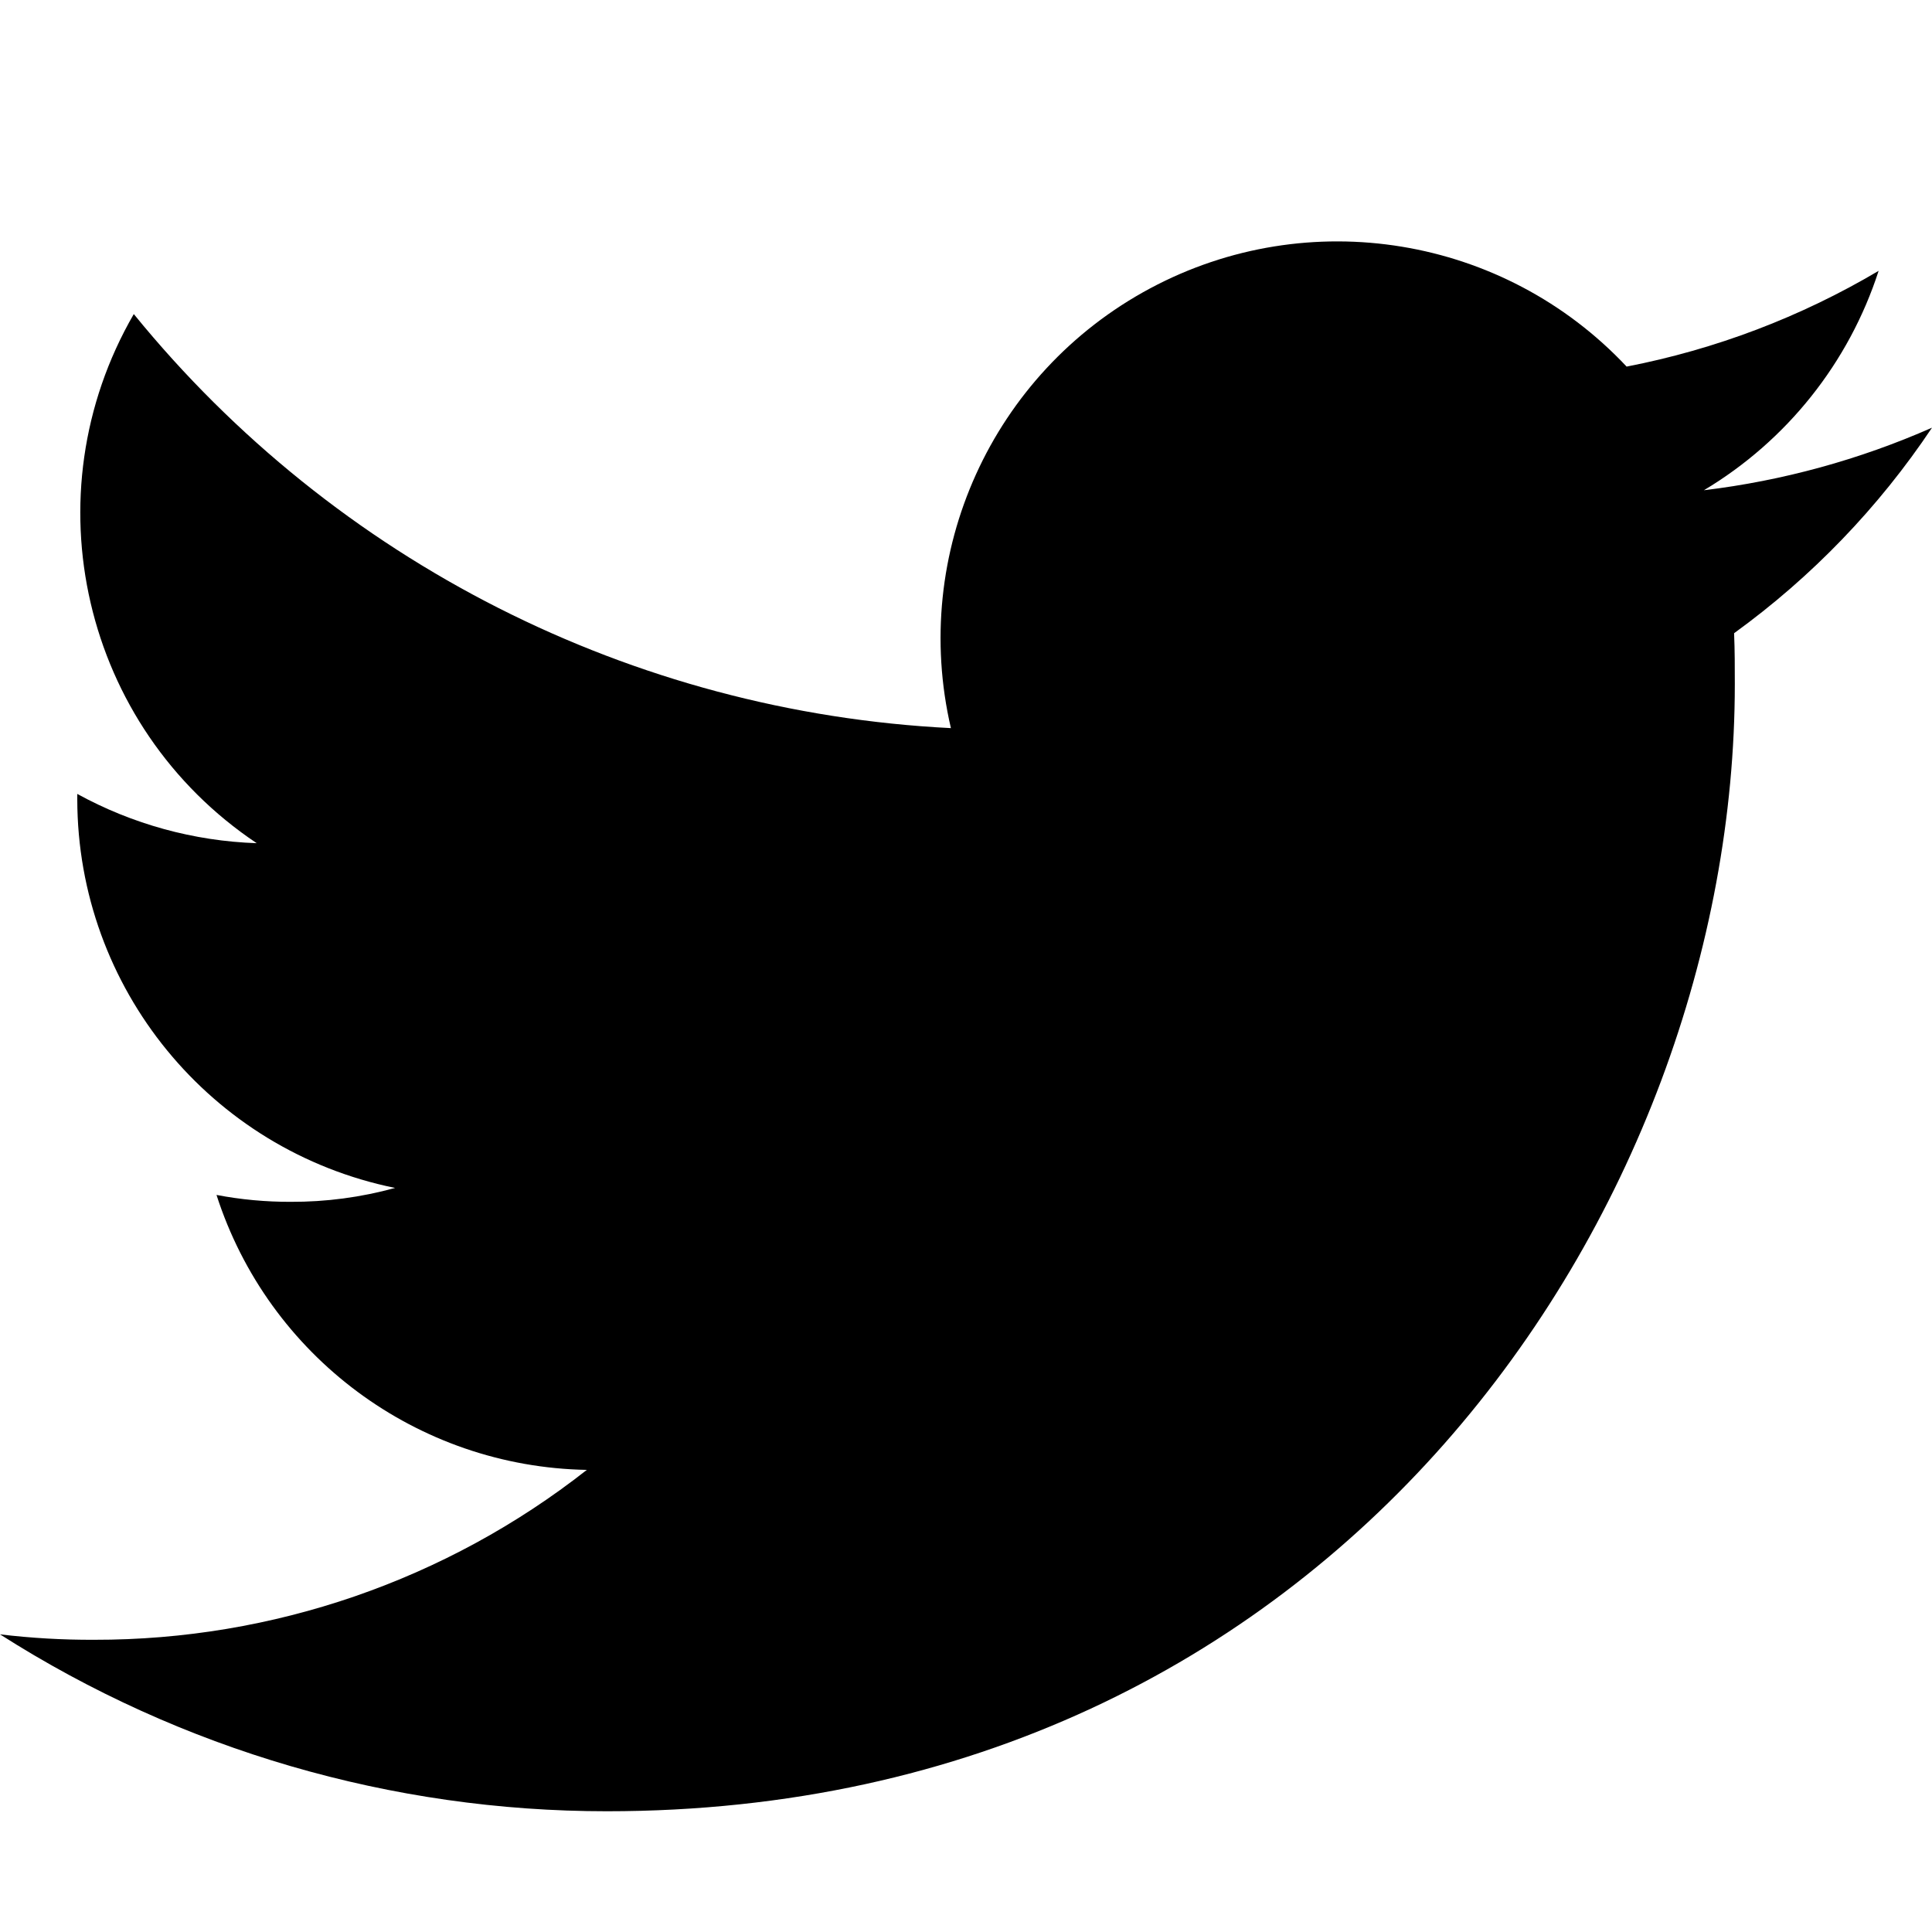
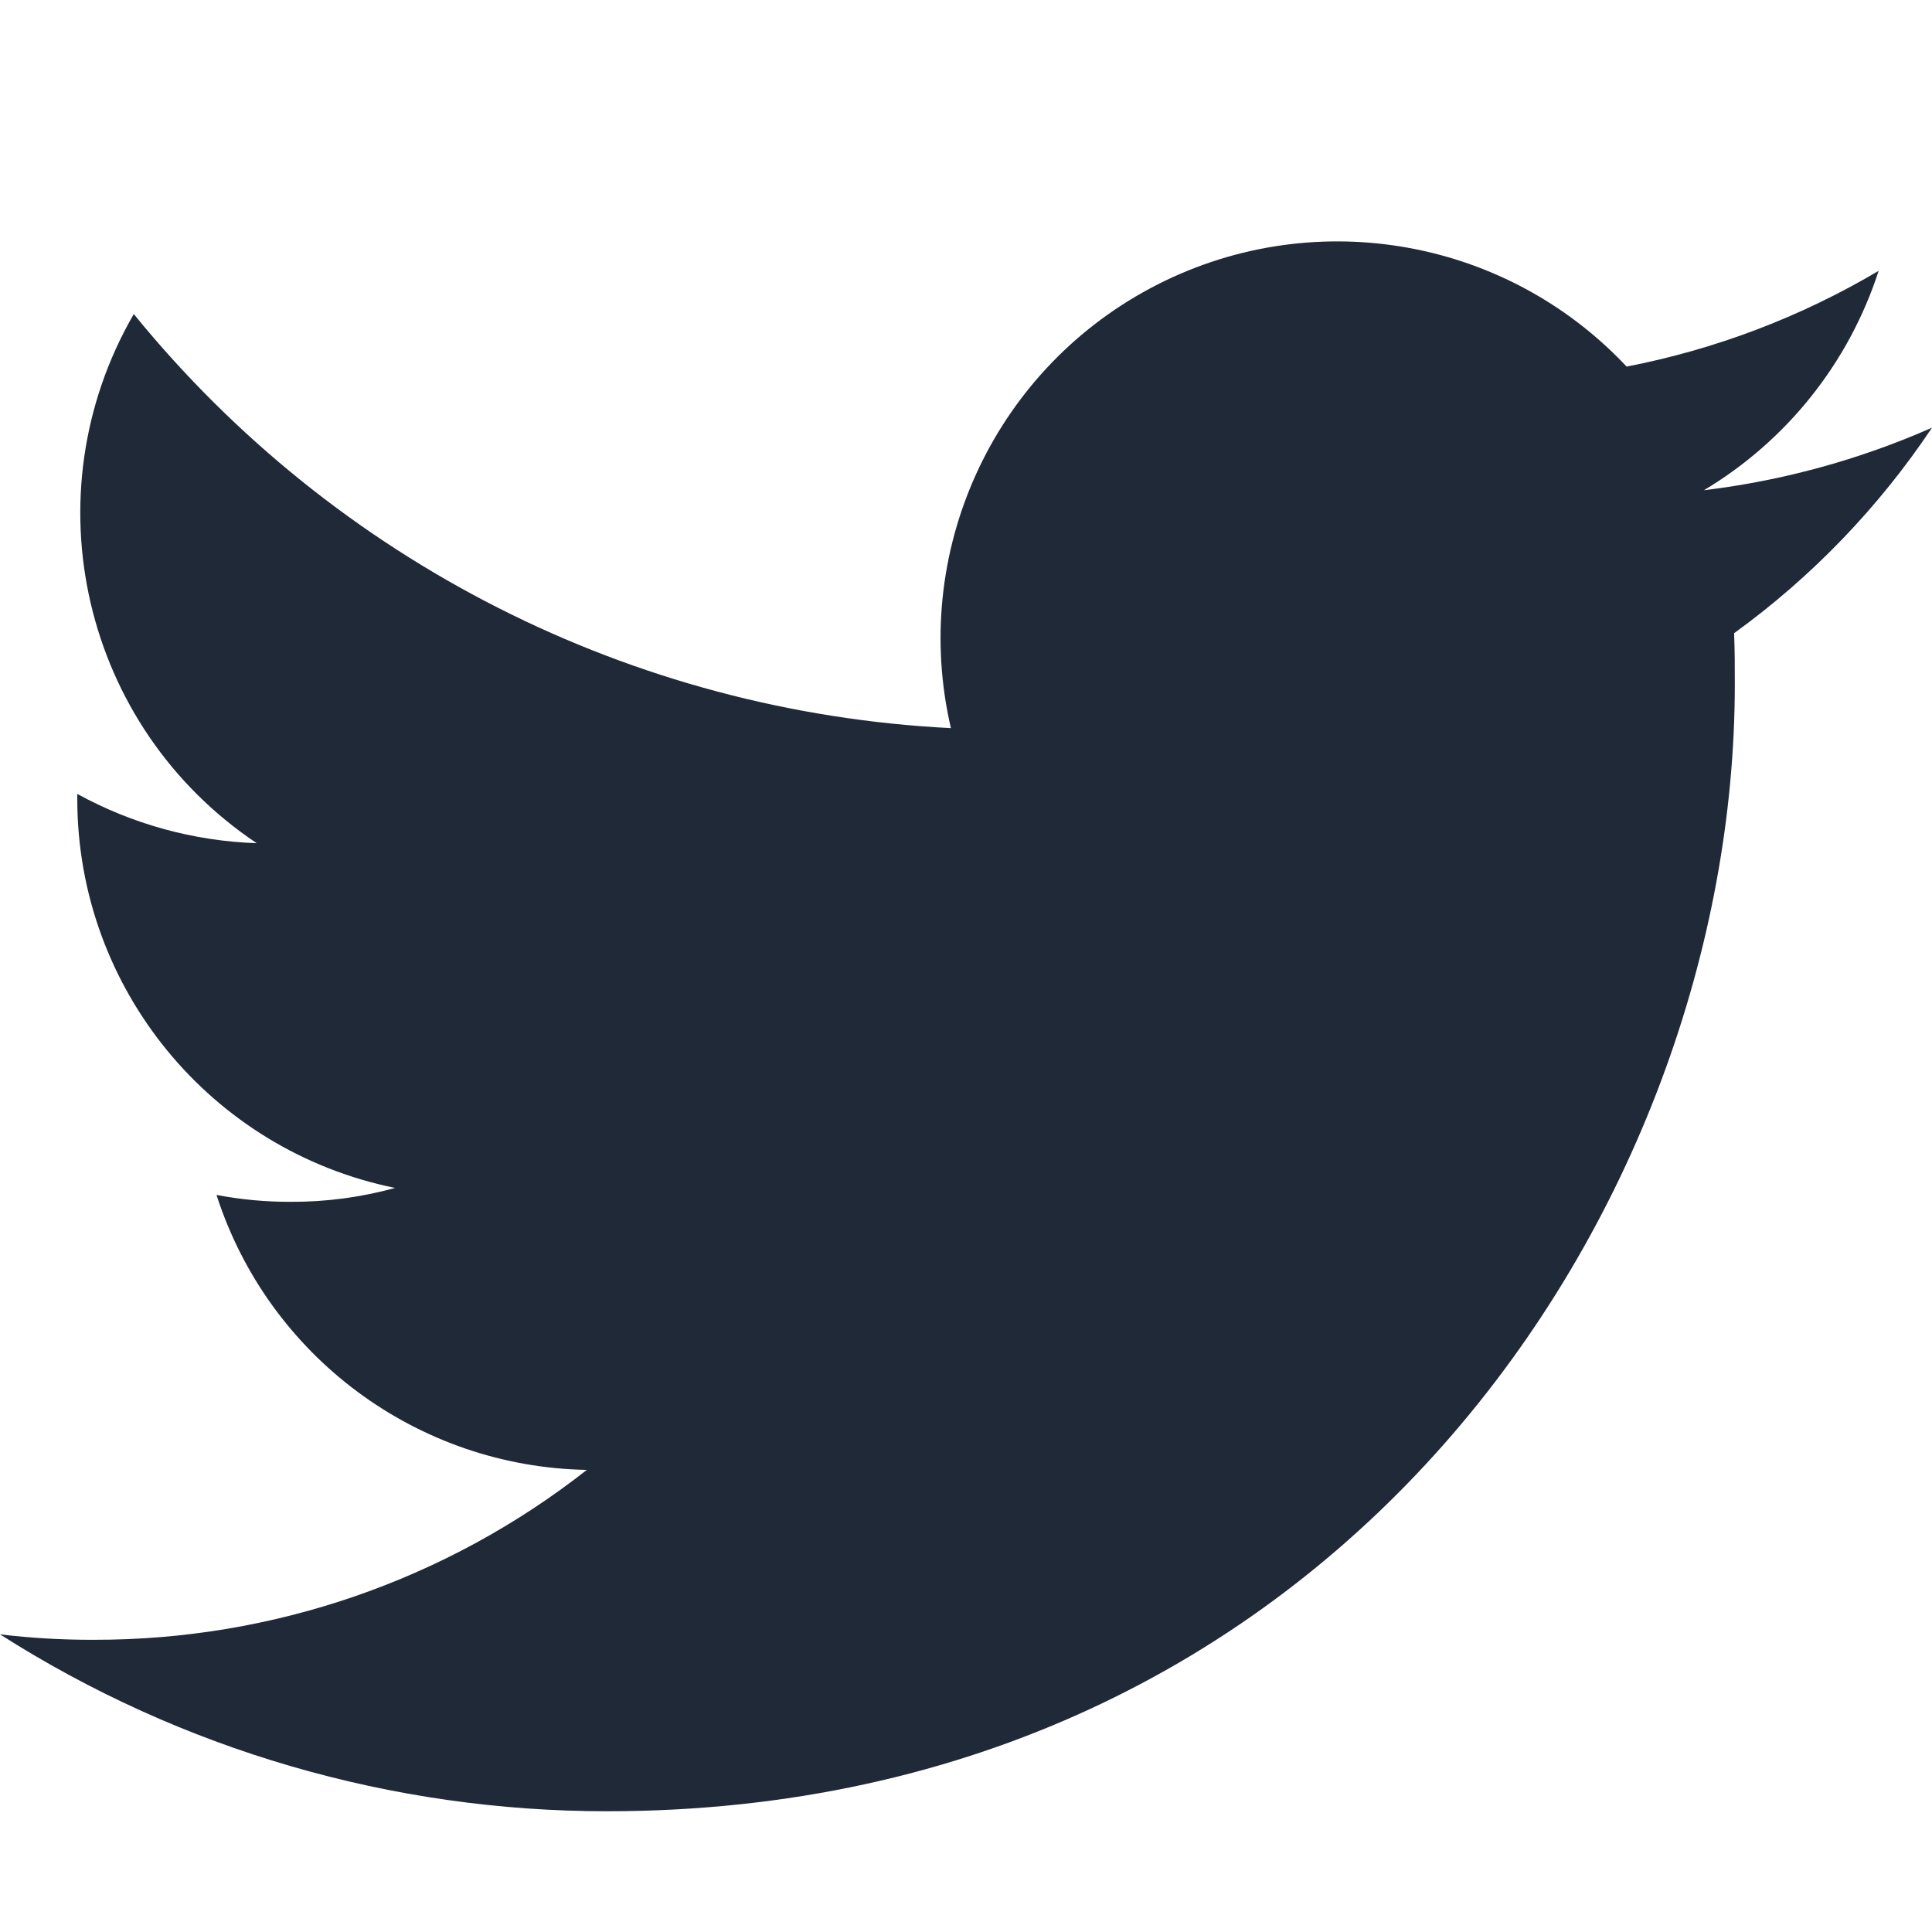
- <svg xmlns="http://www.w3.org/2000/svg" width="16" height="16" fill="currentColor" class="bi bi-twitter" viewBox="0 0 16 16">
+ <svg xmlns="http://www.w3.org/2000/svg" width="16" height="16" fill="#1F2937" class="bi bi-twitter" viewBox="0 0 16 16">
  <path d="M5.026 15c6.038 0 9.341-5.003 9.341-9.334 0-.14 0-.282-.006-.422A6.685 6.685 0 0 0 16 3.542a6.658 6.658 0 0 1-1.889.518 3.301 3.301 0 0 0 1.447-1.817 6.533 6.533 0 0 1-2.087.793A3.286 3.286 0 0 0 7.875 6.03a9.325 9.325 0 0 1-6.767-3.429 3.289 3.289 0 0 0 1.018 4.382A3.323 3.323 0 0 1 .64 6.575v.045a3.288 3.288 0 0 0 2.632 3.218 3.203 3.203 0 0 1-.865.115 3.23 3.23 0 0 1-.614-.057 3.283 3.283 0 0 0 3.067 2.277A6.588 6.588 0 0 1 .78 13.58a6.32 6.32 0 0 1-.78-.045A9.344 9.344 0 0 0 5.026 15z" />
</svg>
